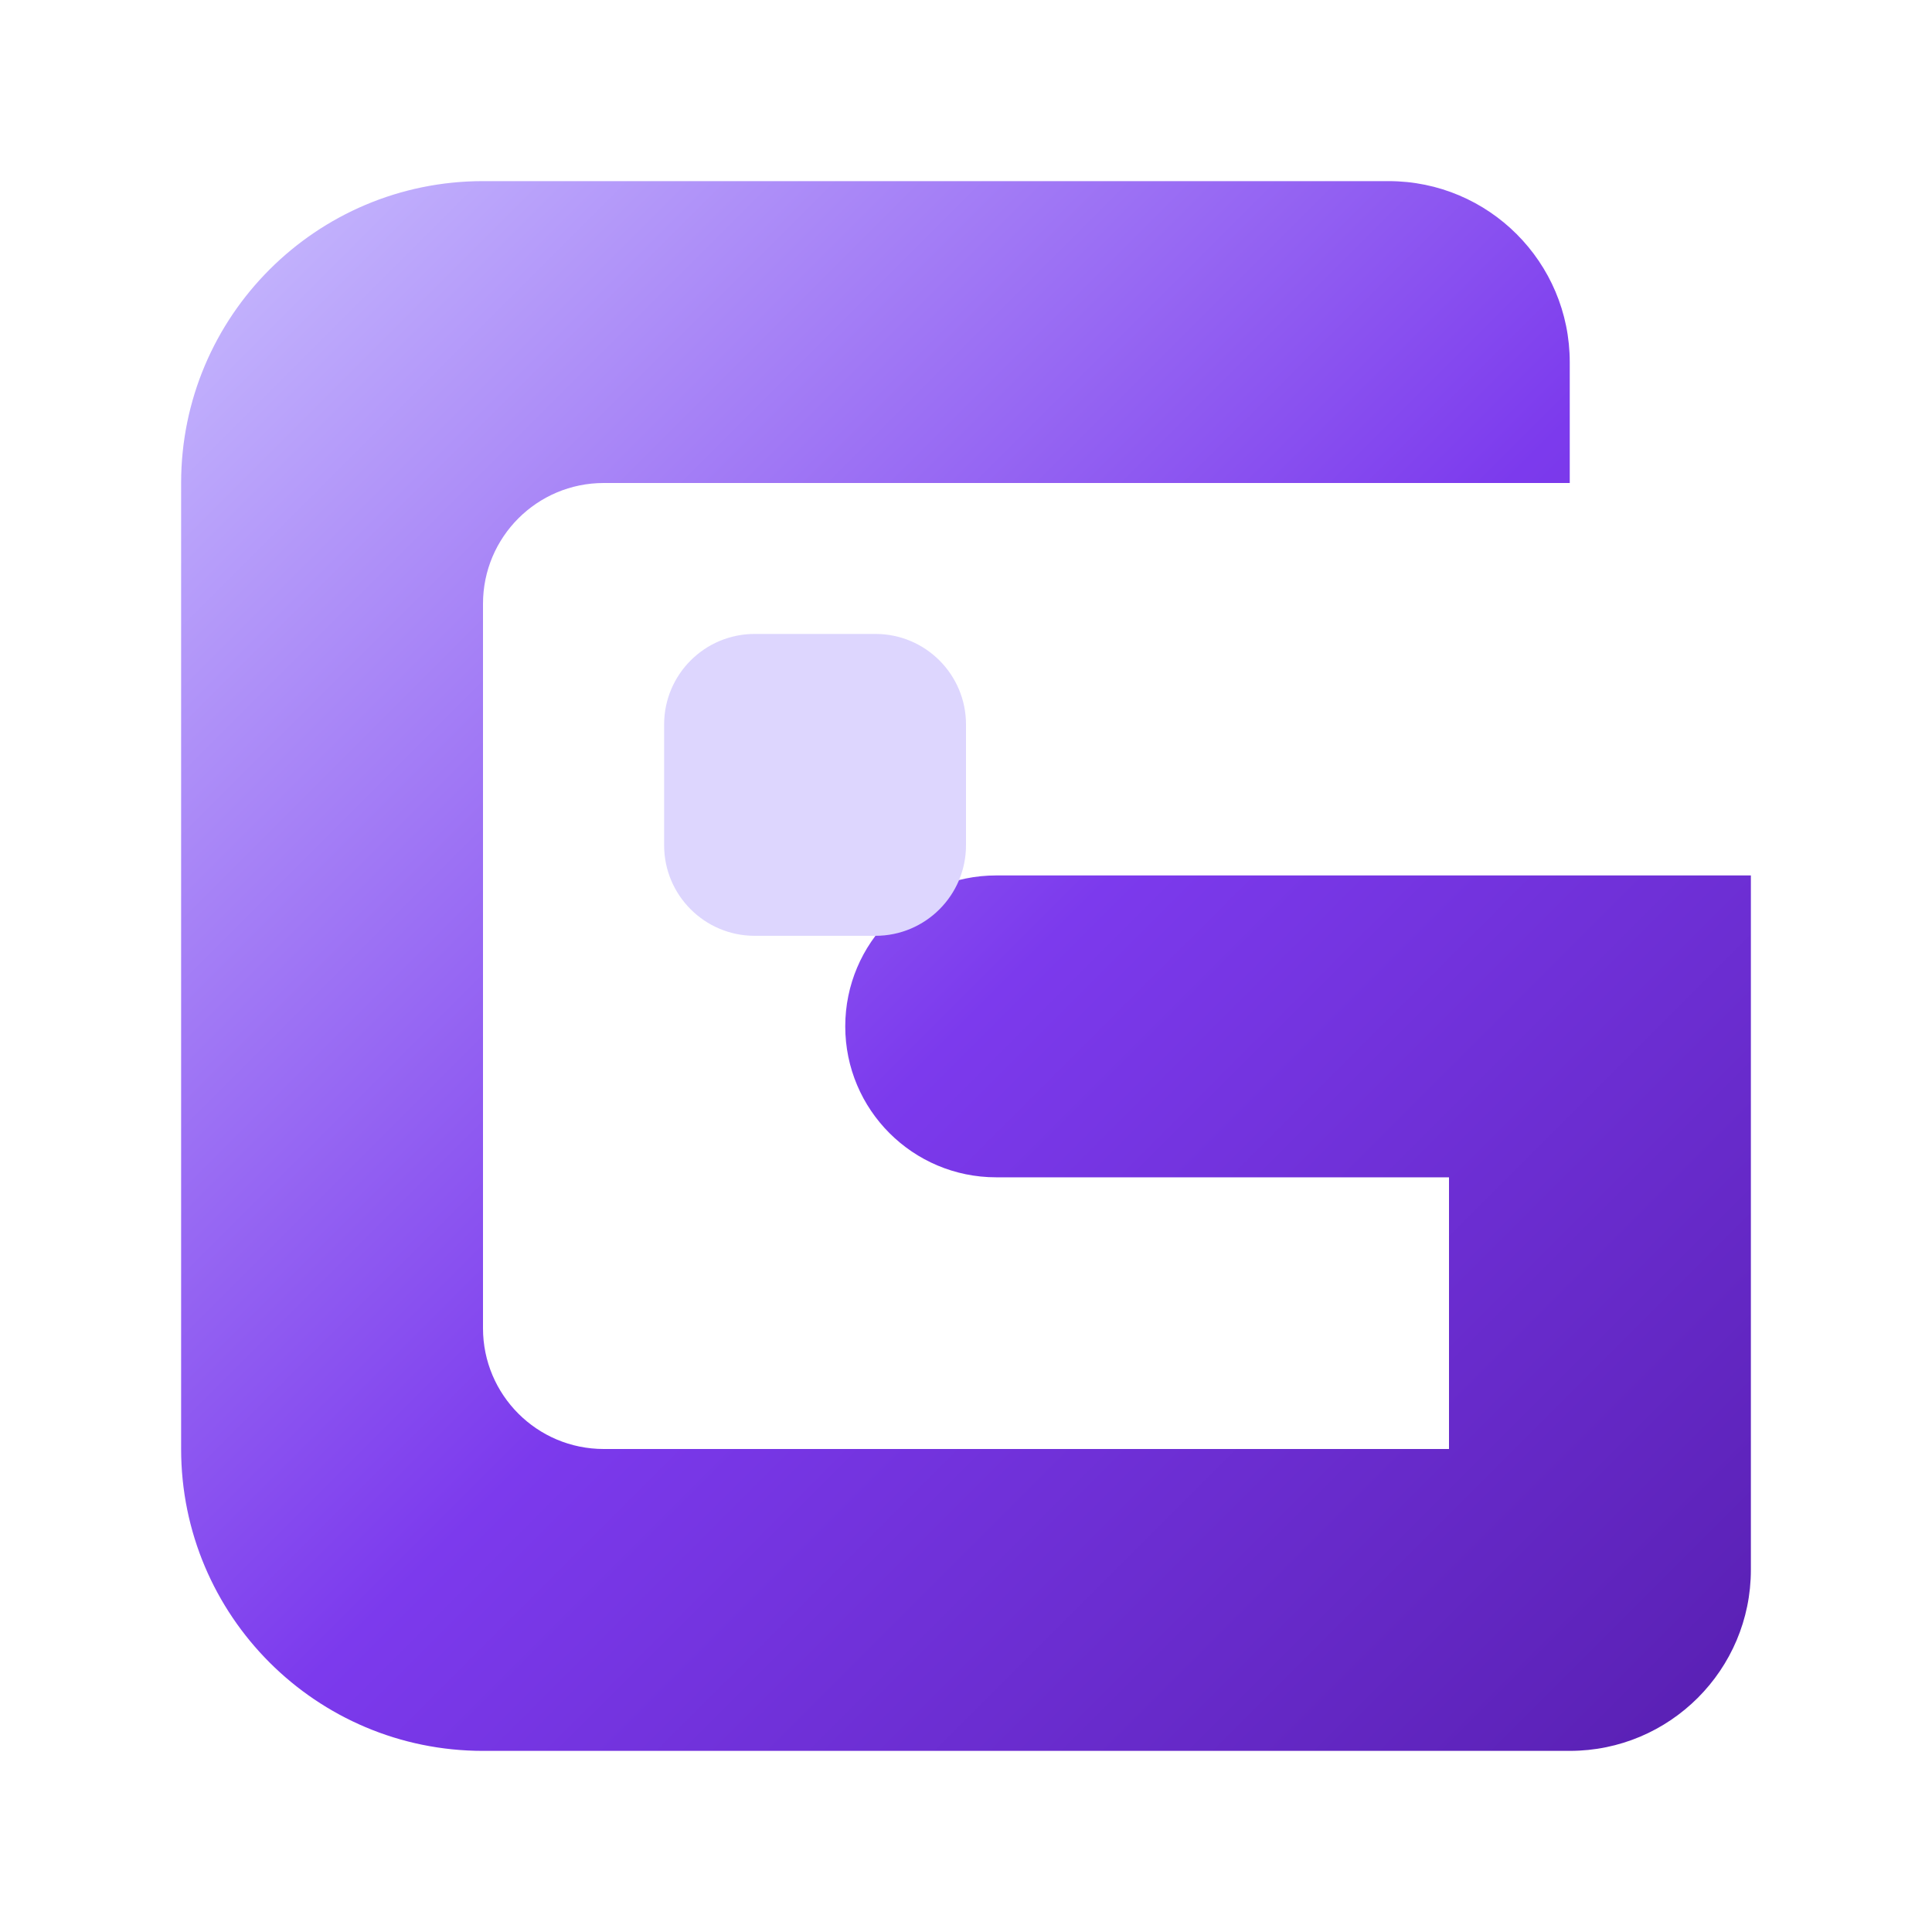
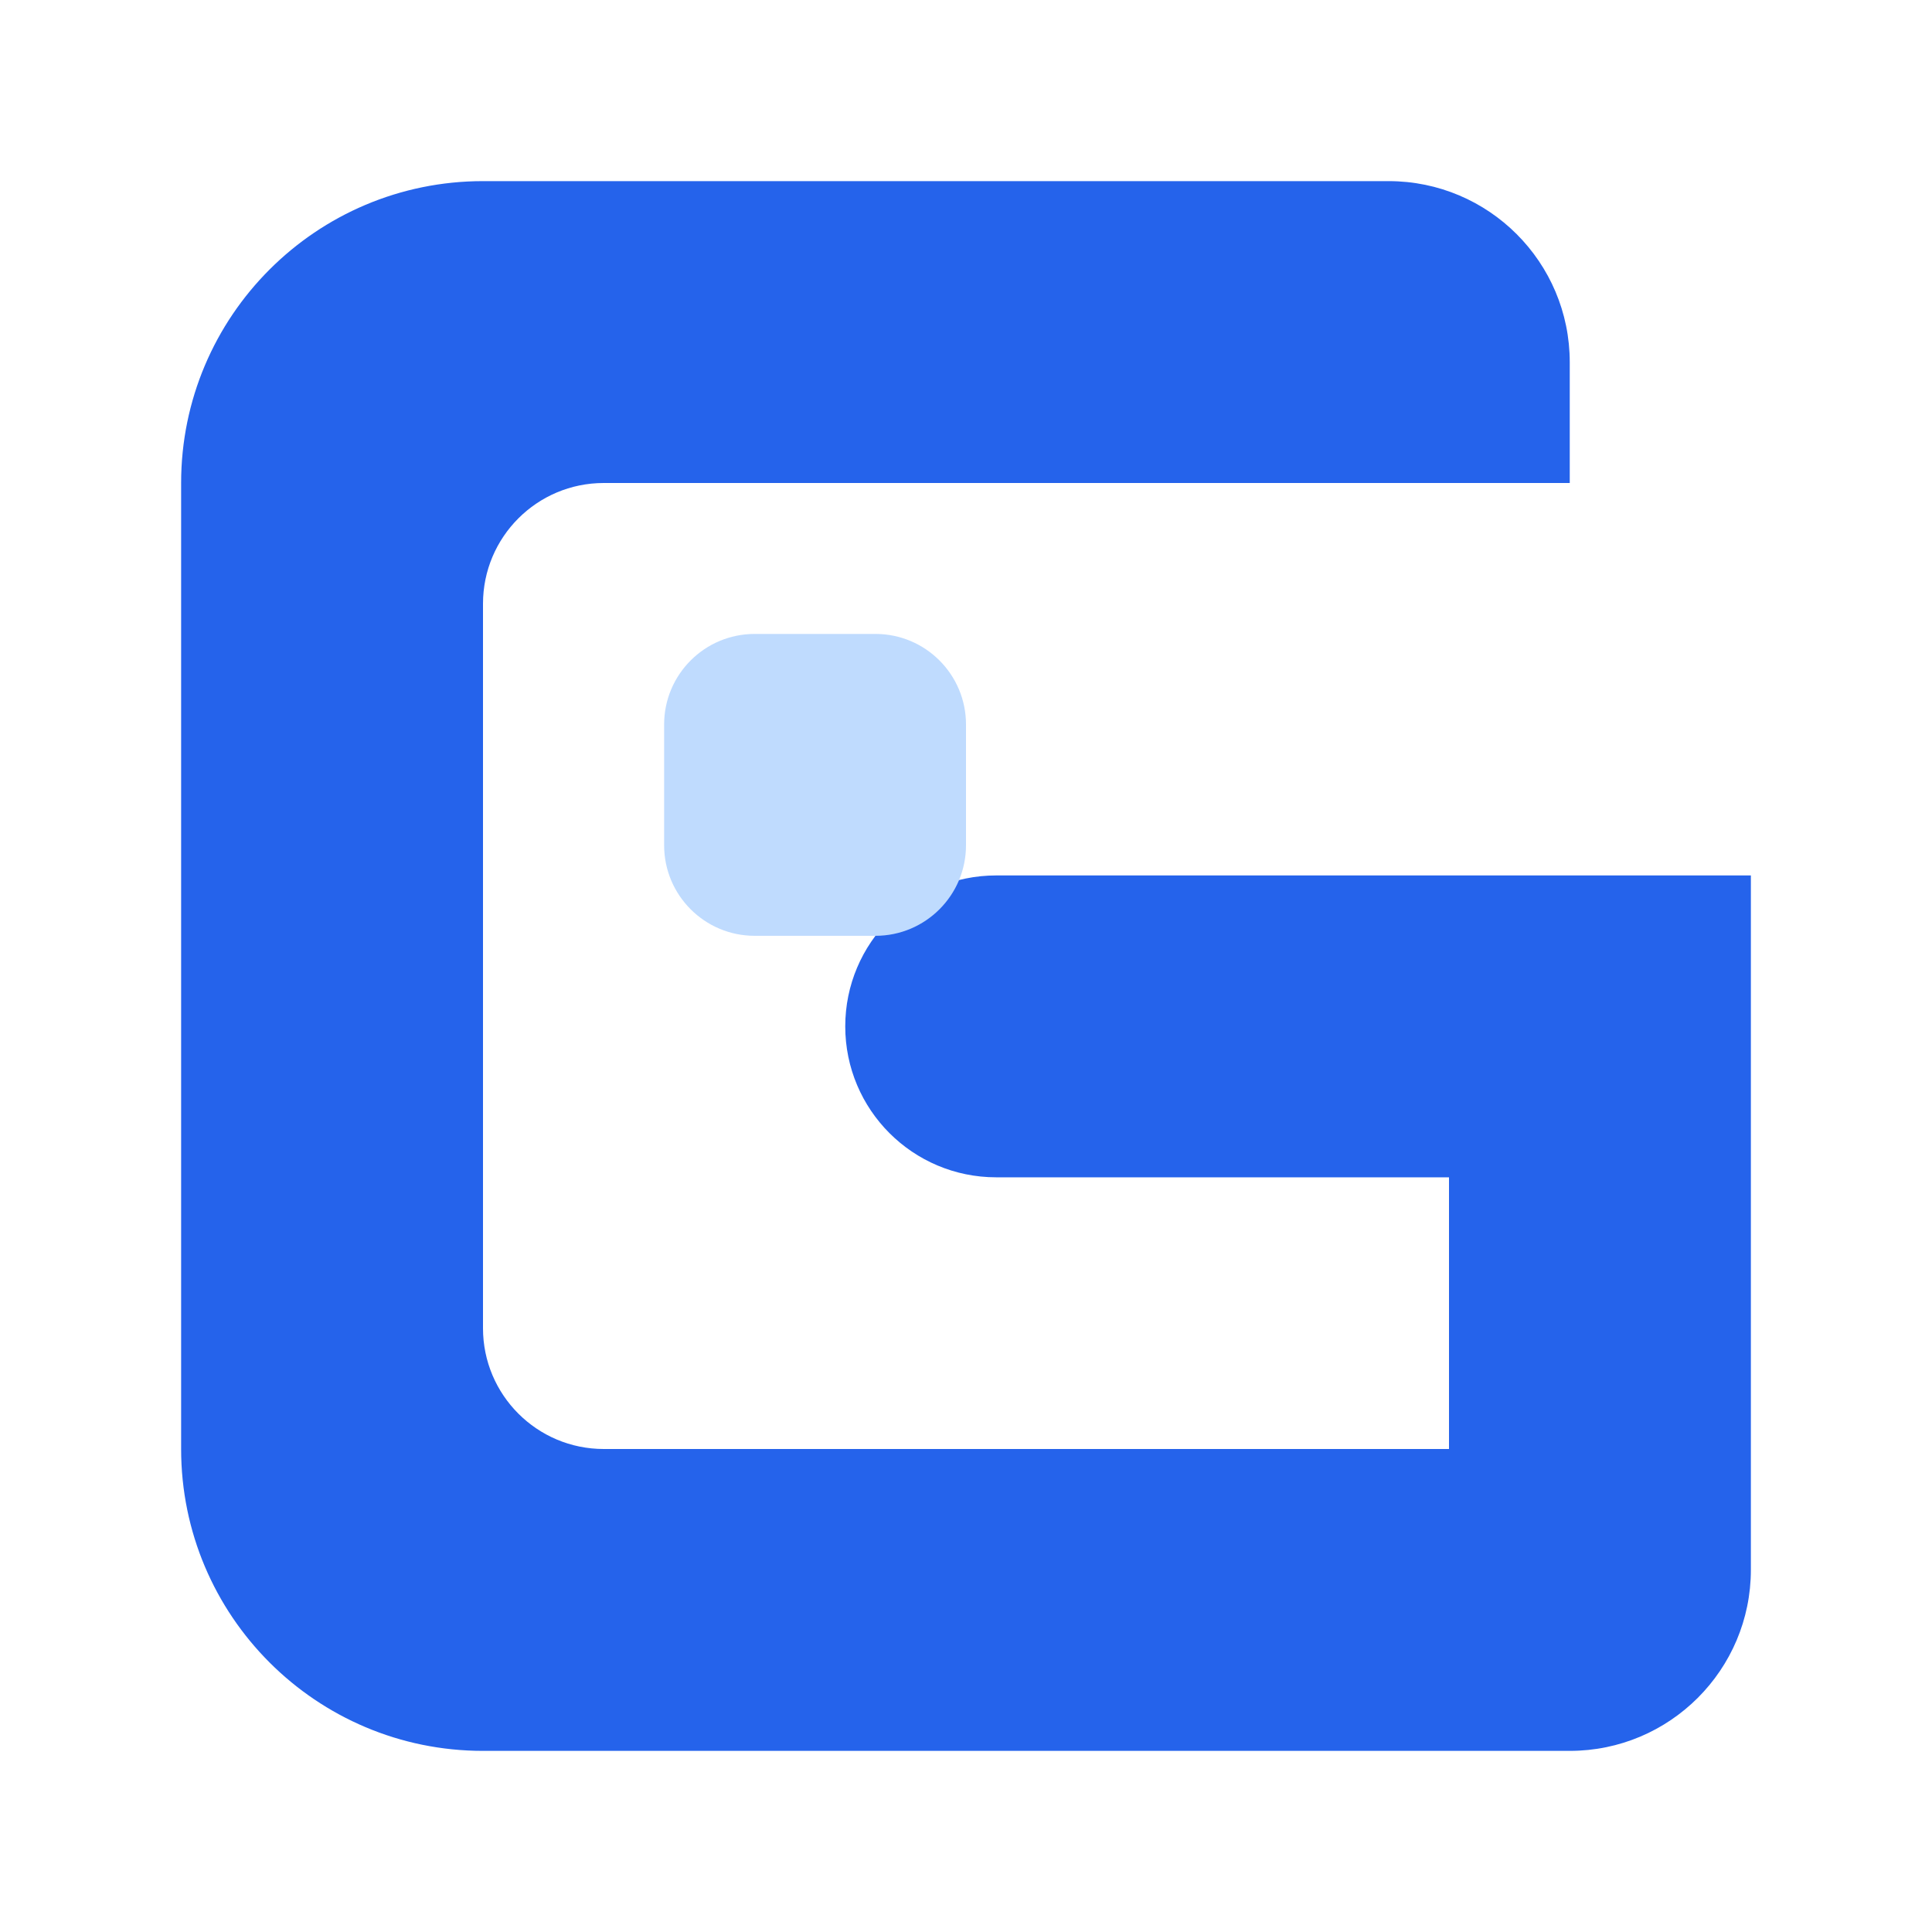
<svg xmlns="http://www.w3.org/2000/svg" viewBox="0 0 64 64" role="img" aria-labelledby="title">
-   <defs>
-     <linearGradient id="gradient" x1="8" y1="8" x2="56" y2="56" gradientUnits="userSpaceOnUse">
-       <stop stop-color="#C4B5FD" />
-       <stop offset="0.52" stop-color="#7C3AED" />
-       <stop offset="1" stop-color="#5B21B6" />
-     </linearGradient>
-   </defs>
-   <path fill="url(#gradient)" d="M16 6h30a6 6 0 0 1 6 6v4H20a4 4 0 0 0-4 4v24a4 4 0 0 0 4 4h28v-9H33a5 5 0 0 1 0-10h25v23a6 6 0 0 1-6 6H16A10 10 0 0 1 6 48V16A10 10 0 0 1 16 6Z" />
-   <rect x="22" y="21" width="10" height="10" rx="3" fill="#DDD6FE" />
+   <path fill="#2563EB" d="M16 6h30a6 6 0 0 1 6 6v4H20a4 4 0 0 0-4 4v24a4 4 0 0 0 4 4h28v-9H33a5 5 0 0 1 0-10h25v23a6 6 0 0 1-6 6H16A10 10 0 0 1 6 48V16A10 10 0 0 1 16 6Z" />
+   <rect x="22" y="21" width="10" height="10" rx="3" fill="#BFDBFE" />
</svg>
